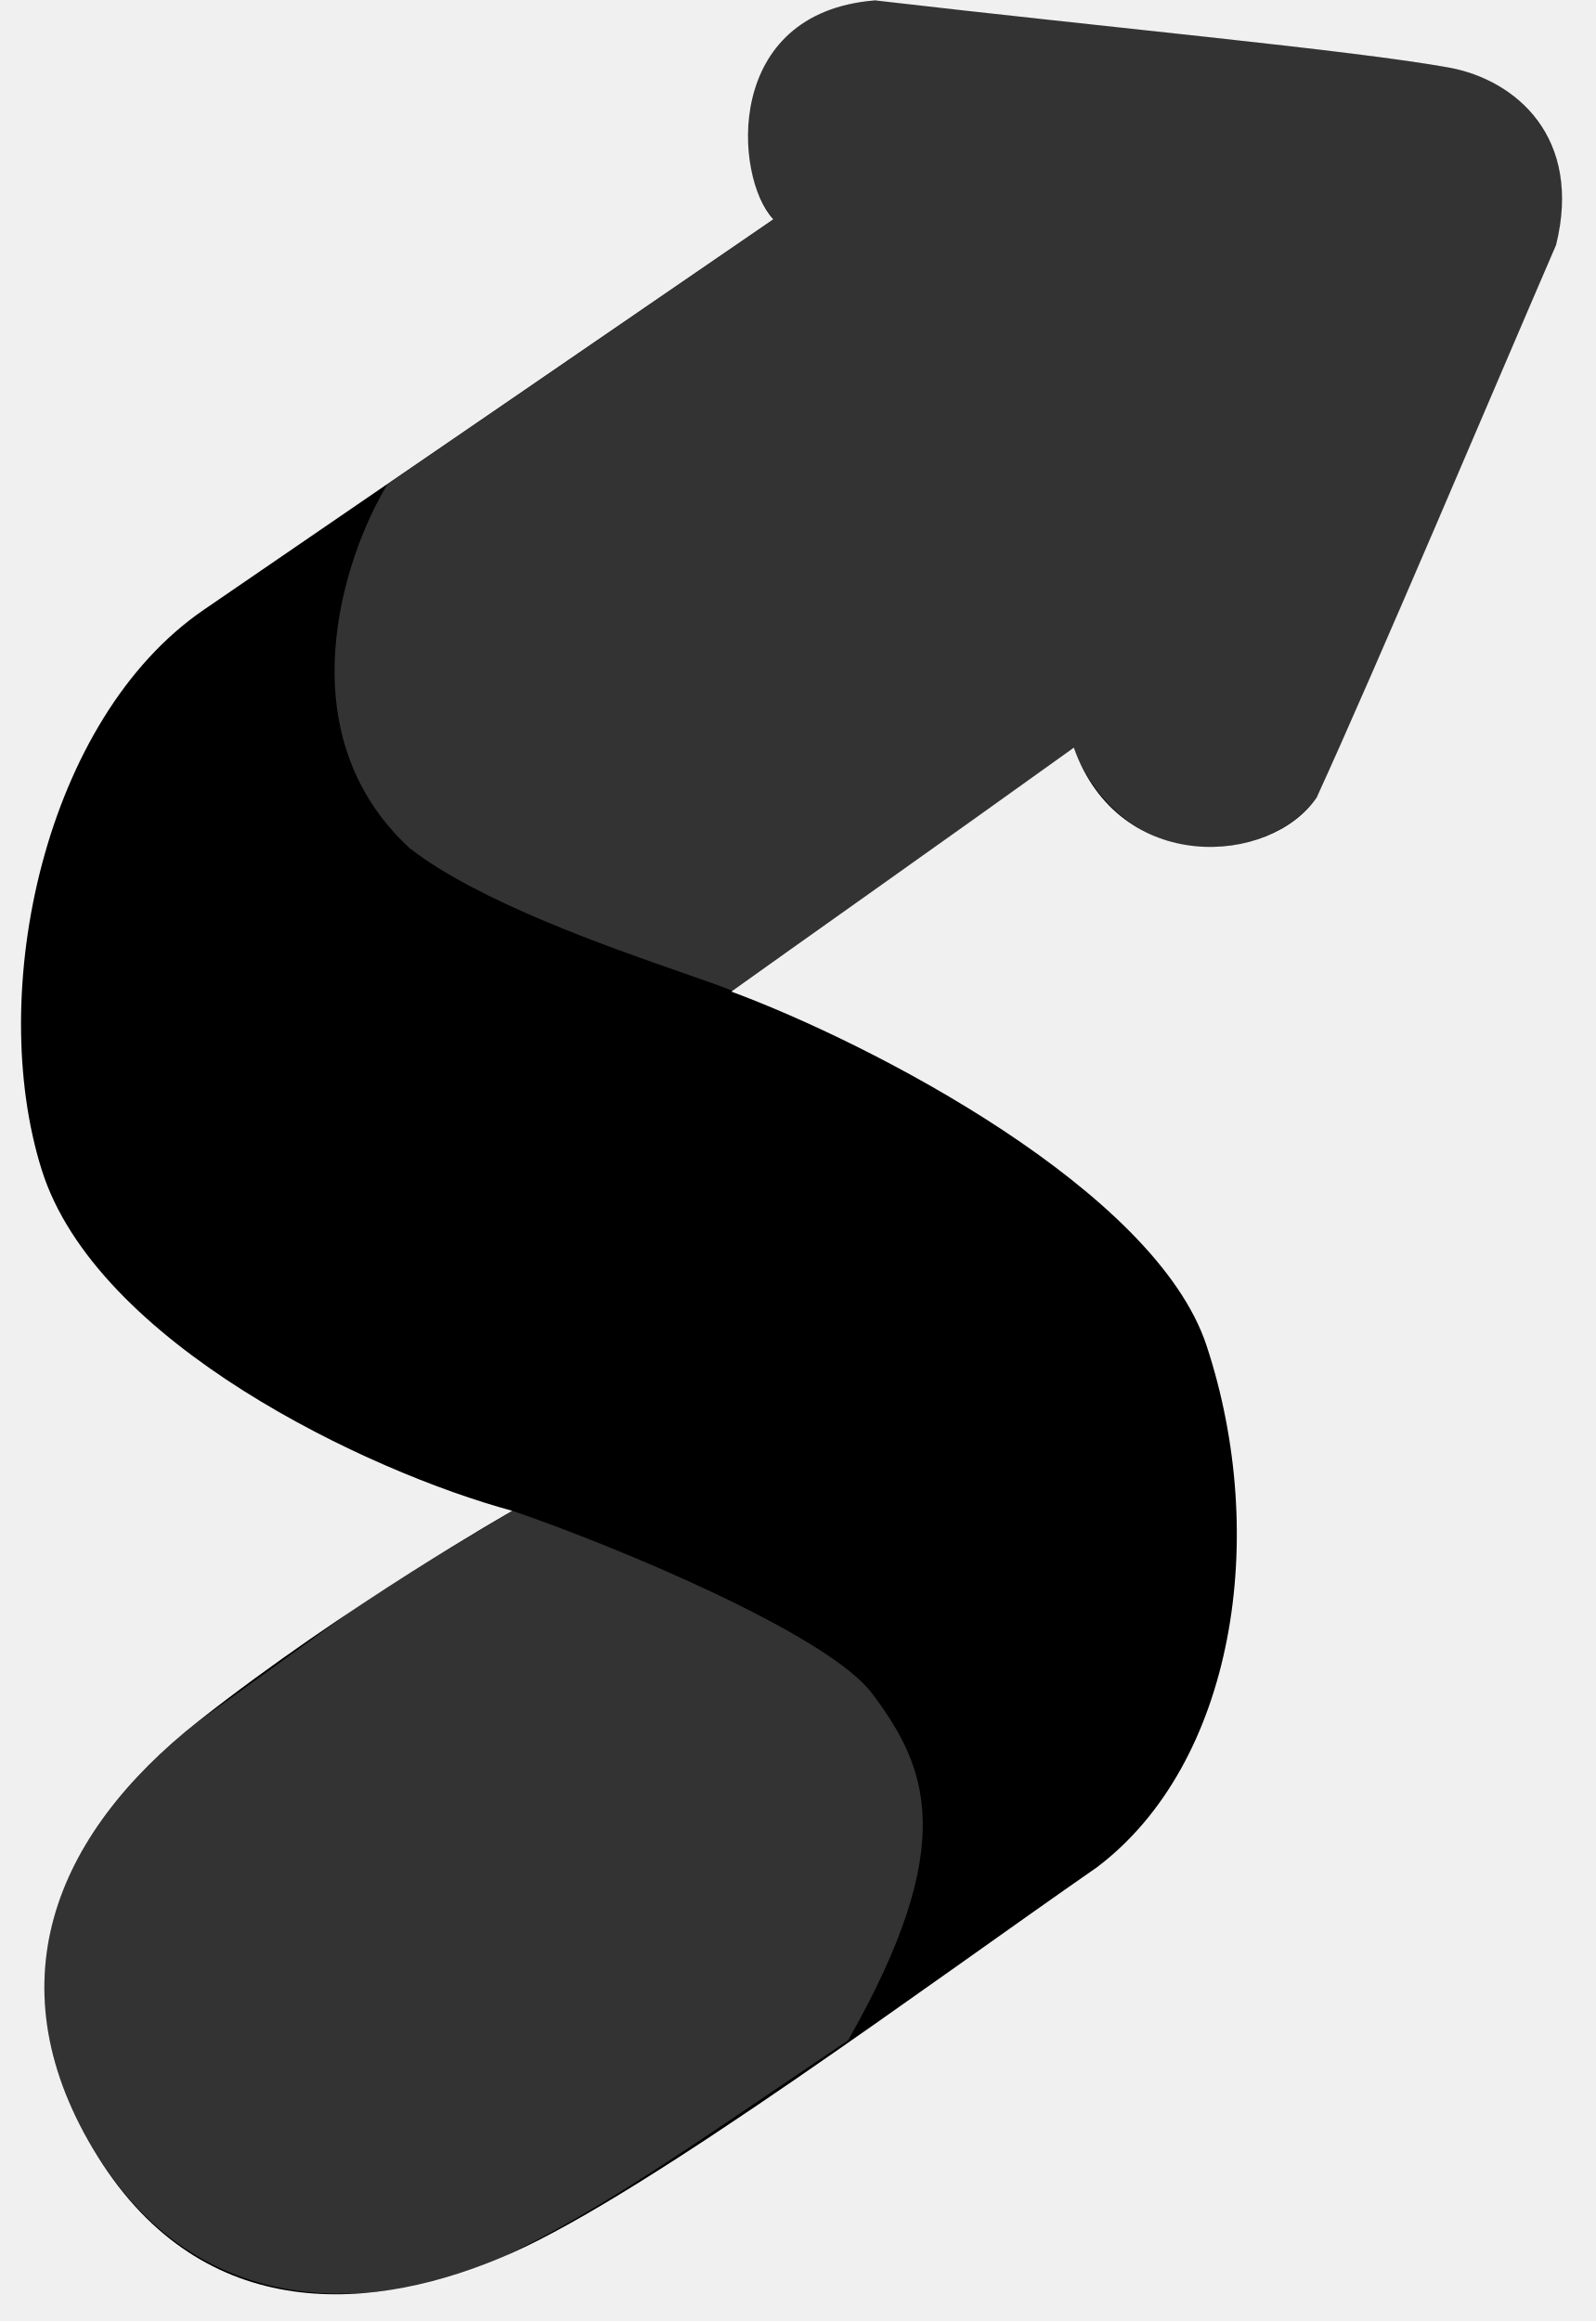
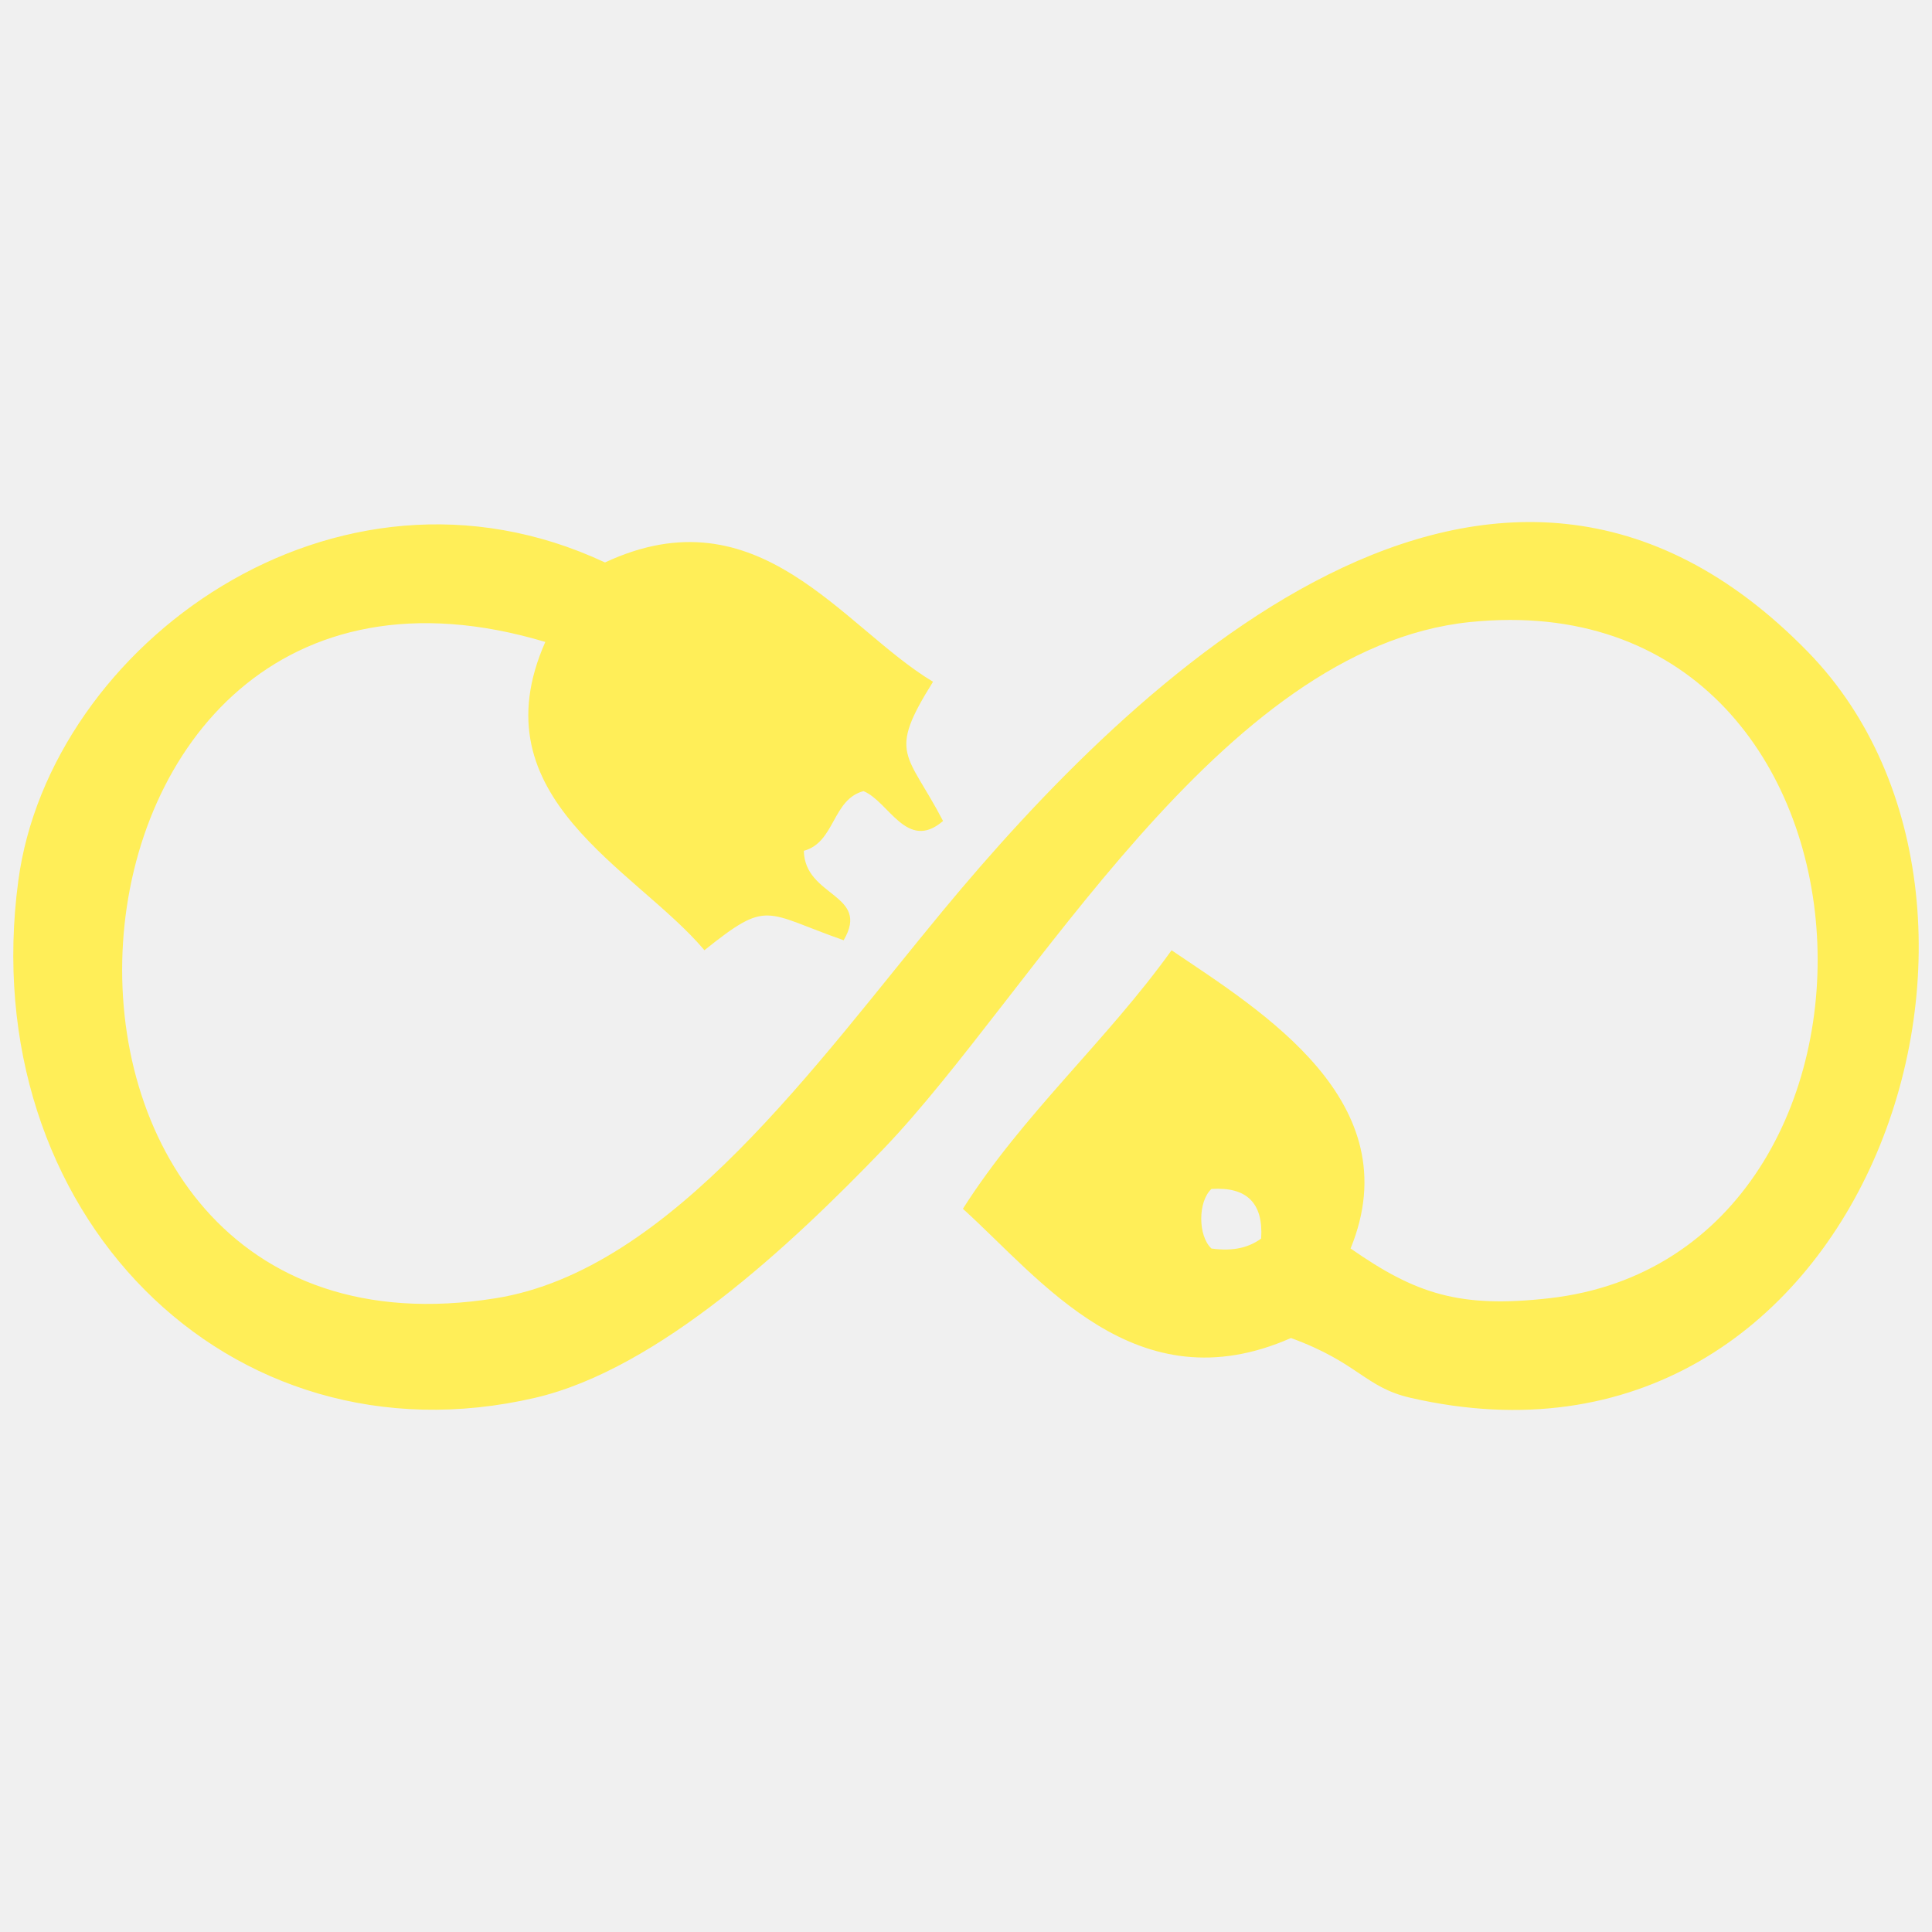
- <svg xmlns="http://www.w3.org/2000/svg" width="22" height="32" viewBox="0 0 55 81" fill="none">
-   <path fill="currentColor" d="M30.198 0.014C24.895 0.426 25.253 6.17 26.643 7.653C22.693 10.365 13.188 16.887 6.769 21.28C1.215 25.082 -0.843 34.606 1.112 40.826C3.01 46.866 12.49 51.361 17.534 52.726C17.534 52.726 11.719 56.027 6.604 60.048C1.488 64.07 -0.623 69.344 3.068 75.262C6.759 81.18 12.725 80.761 17.526 78.623C22.326 76.485 32.168 69.169 37.94 65.163C42.728 61.541 43.967 53.644 41.763 46.964C39.976 41.547 30.097 36.428 25.179 34.606C27.195 33.16 32.493 29.424 37.129 26.091C38.718 30.564 44 30.212 45.61 27.821C47.622 23.433 51.834 13.466 53.958 8.552C54.886 4.81 52.564 2.785 50.223 2.359C46.867 1.75 38.322 0.96 30.198 0.014Z" />
-   <path fill-opacity="0.2" fill="#FFF" d="M26.652 7.656C24.949 5.625 25.324 0.255 30.292 0.011C33.007 0.327 35.78 0.627 38.391 0.909C43.59 1.472 48.145 1.966 50.311 2.375C52.733 2.832 54.886 5.061 53.954 8.611C53.206 10.342 52.208 12.665 51.148 15.128C49.2 19.66 47.046 24.669 45.872 27.345C44.722 29.964 39.111 31.058 37.114 26.095C32.478 29.428 27.288 33.156 25.273 34.603C24.931 34.455 24.307 34.238 23.512 33.961C20.869 33.041 16.331 31.46 13.948 29.597C9.614 25.592 11.626 19.466 13.174 16.904C17.827 13.718 20.742 11.716 23.498 9.822C24.544 9.104 25.566 8.402 26.652 7.656Z" />
-   <path fill-opacity="0.2" fill="#FFF" d="M17.543 52.727C21.224 53.987 28.553 57.051 30.091 59.101C32.013 61.663 33.158 64.34 29.253 71.204C28.595 71.648 27.982 72.063 27.407 72.453C22.195 75.982 20.108 77.395 16.624 79.053C13.585 80.246 6.616 81.71 2.666 74.565C-1.118 67.722 3.238 62.711 6.596 60.065L12.169 56.034L14.836 54.348L17.543 52.727Z" />
+ <svg xmlns="http://www.w3.org/2000/svg" version="1.1" id="레이어_1" x="0px" y="0px" width="48px" height="48px" viewBox="0 0 48 48" enable-background="new 0 0 48 48" xml:space="preserve">
+   <g>
+     <path fill-rule="evenodd" clip-rule="evenodd" d="M-401.636,0.846c-3.468,5.521-1.968,5.295,0.75,10.498   c-2.723,2.348-4.083-1.471-6-2.25c-2.366,0.634-2.133,3.867-4.5,4.5c0.071,3.504,5.062,3.244,3,6.749   c-6.002-2.11-5.666-3.12-10.499,0.75c-5.171-6.149-17.213-11.476-11.999-23.247c-39.95-11.961-43.722,55.896-3.75,49.494   c13.266-2.125,24.187-17.713,33.746-29.246c14.264-17.211,41.496-43.855,65.242-19.498c18.995,19.484,4.157,64.111-29.996,56.243   c-3.424-0.789-3.907-2.645-8.999-4.499c-11.684,5.141-18.837-4.418-24.747-9.75c4.569-7.179,10.841-12.656,15.748-19.497   c6.796,4.597,18.025,11.421,13.498,22.497c4.924,3.43,8.227,4.52,14.998,3.75c28.82-3.278,26.865-54.367-5.999-50.994   c-18.867,1.937-32.96,28-44.244,39.745c-7,7.286-16.975,16.593-26.247,18.748c-23.204,5.395-42.33-14.066-38.995-38.995   c2.375-17.752,23.882-33.531,44.245-23.997C-414.761-13.571-408.47-3.247-401.636,0.846z M-380.638,43.59   c1.738,0.239,2.879-0.12,3.749-0.75c0.172-2.671-1.078-3.92-3.749-3.749C-381.664,40.049-381.664,42.631-380.638,43.59z" />
+     <path fill-rule="evenodd" clip-rule="evenodd" fill="#FFFFFF" d="M-380.638,39.091c2.671-0.171,3.921,1.078,3.749,3.749   c-0.87,0.63-2.011,0.989-3.749,0.75C-381.664,42.631-381.664,40.049-380.638,39.091z" />
+     <g>
+       <path fill="#231815" d="M-474.608,86.264V69.62h4.602v4.861h5.158V69.62h4.564v16.644H-474.608z M-464.849,78.359h-5.158v4.026    h5.158V78.359z M-449.578,103.965v-9.686h-19.111v-3.952h23.75v13.638H-449.578z M-449.541,88.806v-7.607h-2.802v7.607h-4.564    V68.896h4.564v8.405h2.802v-9.129h4.602v20.633H-449.541z" />
+       <path fill="#231815" d="M-433.498,86.746V70.492h16.755v16.254H-433.498z M-421.344,74.37h-7.515v8.517h7.515V74.37z     M-428.673,102.722V90.513h4.676v8.294h18.703v3.915H-428.673z M-406.296,82.72v11.226h-4.62V68.173h4.62v10.632h5.474v3.915    H-406.296z" />
+       <path fill="#231815" d="M-394.206,86.876v-3.544h14.25v-2.653h-9.277V68.674h4.602v2.69h14.102v-2.69h4.602v12.005h-9.352v2.653    h14.287v3.544H-394.206z M-389.233,103.482v-8.869h18.518v-2.041h-18.518v-3.544h23.193v8.776h-18.518v2.134h19.39v3.544H-389.233    z M-370.53,74.778h-14.102v2.394h14.102V74.778z" />
+       <path fill="#231815" d="M-353.317,99.178V95.3h33.213v3.878H-353.317z M-348.419,89.492V71.327h23.564v3.841h-18.889v3.266h17.868    v3.841h-17.868v3.377h19.464v3.841H-348.419z" />
+     </g>
+     <g>
+       <path fill="#231815" d="M-424.996,117.089c-0.758,0-1.366-0.293-1.824-0.879s-0.686-1.382-0.686-2.388    c0-1.025,0.228-1.825,0.684-2.4c0.456-0.574,1.064-0.861,1.826-0.861c0.755,0,1.361,0.291,1.816,0.871    c0.456,0.582,0.684,1.378,0.684,2.391s-0.228,1.81-0.684,2.393S-424.241,117.089-424.996,117.089z M-424.996,111.601    c-0.375,0-0.683,0.198-0.925,0.593c-0.243,0.396-0.364,0.942-0.364,1.639c0,0.674,0.123,1.213,0.369,1.619    c0.246,0.404,0.553,0.607,0.92,0.607c0.361,0,0.667-0.204,0.916-0.613c0.249-0.408,0.374-0.946,0.374-1.613    c0-0.69-0.121-1.234-0.361-1.633C-424.309,111.8-424.619,111.601-424.996,111.601z M-420.157,114.608v4.771h-1.216v-9.419h1.216    v3.618h1.475v1.03H-420.157z" />
+       <path fill="#231815" d="M-412.683,117.089c-0.749,0-1.349-0.295-1.802-0.884s-0.679-1.384-0.679-2.383    c0-1.016,0.226-1.813,0.676-2.393s1.052-0.869,1.804-0.869c0.749,0,1.347,0.292,1.794,0.877c0.448,0.584,0.671,1.379,0.671,2.385    c0,1.009-0.223,1.806-0.669,2.391C-411.332,116.797-411.931,117.089-412.683,117.089z M-412.683,111.601    c-0.375,0-0.682,0.2-0.923,0.601s-0.361,0.944-0.361,1.631c0,0.677,0.124,1.218,0.371,1.621s0.552,0.605,0.913,0.605    c0.358,0,0.661-0.199,0.908-0.598c0.248-0.399,0.371-0.942,0.371-1.629s-0.12-1.23-0.359-1.631S-412.308,111.601-412.683,111.601z     M-408.796,119.379v-9.419h1.211v9.419H-408.796z" />
+       <path fill="#231815" d="M-397.093,116.84c-0.638,0.088-1.2,0.132-1.685,0.132h-4.58v-1.03h1.353l-0.122-3.521h1.201l0.059,3.521    h1.26l0.063-3.521h1.201l-0.142,3.521c0.596,0,1.025-0.034,1.289-0.103L-397.093,116.84z M-402.996,111.771v-1.021h5.503v1.021    H-402.996z M-395.604,114.662v4.717h-1.23v-9.419h1.24v3.672h1.46v1.03H-395.604z" />
+       <path fill="#231815" d="M-388.183,117.089c-0.749,0-1.349-0.295-1.802-0.884s-0.679-1.384-0.679-2.383    c0-1.016,0.226-1.813,0.676-2.393s1.052-0.869,1.804-0.869c0.749,0,1.347,0.292,1.794,0.877c0.448,0.584,0.671,1.379,0.671,2.385    c0,1.009-0.223,1.806-0.669,2.391C-386.832,116.797-387.431,117.089-388.183,117.089z M-388.183,111.601    c-0.375,0-0.682,0.2-0.923,0.601s-0.361,0.944-0.361,1.631c0,0.677,0.124,1.218,0.371,1.621s0.552,0.605,0.913,0.605    c0.358,0,0.661-0.199,0.908-0.598c0.248-0.399,0.371-0.942,0.371-1.629s-0.12-1.23-0.359-1.631S-387.808,111.601-388.183,111.601z     M-384.296,119.379v-9.419h1.211v9.419H-384.296z" />
+       <path fill="#231815" d="M-378.745,117.978v-1.016h8.74v1.016H-378.745z M-377.427,115.351v-4.683h1.23v1.421h3.643v-1.421h1.221    v4.683H-377.427z M-372.554,113.119h-3.643v1.211h3.643V113.119z" />
+     </g>
+   </g>
+   <rect x="-478.875" y="67.125" fill-rule="evenodd" clip-rule="evenodd" fill="none" width="258.5" height="45" />
+   <text transform="matrix(1 0 0 1 -509.875 192.125)" fill="#231815" font-family="'MalgunGothicBold'" font-size="38" letter-spacing="2">백만볼트</text>
+   <text transform="matrix(1 0 0 1 -440.875 160.5)" fill="#231815" font-family="'MalgunGothicBold'" font-size="10" letter-spacing="2">아이파이브</text>
+   <path fill-rule="evenodd" clip-rule="evenodd" fill="#FFEE58" d="M23.181,16.938c-1.141,1.819-0.646,1.744,0.249,3.459  c-0.898,0.772-1.346-0.485-1.977-0.742c-0.78,0.209-0.703,1.273-1.482,1.483c0.023,1.155,1.667,1.068,0.989,2.222  c-1.978-0.694-1.866-1.027-3.459,0.248c-1.704-2.026-5.671-3.781-3.953-7.659C0.387,12.01-0.856,34.363,12.312,32.255  c4.37-0.698,7.968-5.833,11.118-9.634c4.694-5.67,13.668-14.447,21.488-6.424c6.258,6.417,1.371,21.12-9.879,18.53  c-1.129-0.261-1.289-0.873-2.965-1.484c-3.848,1.694-6.207-1.455-8.151-3.211c1.502-2.364,3.569-4.169,5.184-6.423  c2.241,1.515,5.939,3.763,4.448,7.409c1.622,1.131,2.711,1.49,4.94,1.236c9.496-1.078,8.849-17.91-1.975-16.799  c-6.217,0.638-10.86,9.224-14.575,13.094c-2.307,2.4-5.591,5.465-8.646,6.178C5.656,36.503-0.644,30.093,0.455,21.88  c0.783-5.849,7.866-11.046,14.576-7.906C18.86,12.188,20.931,15.591,23.181,16.938z M30.098,31.019  c0.569,0.08,0.947-0.038,1.235-0.247c0.058-0.879-0.354-1.29-1.235-1.233C29.76,29.852,29.76,30.705,30.098,31.019z" />
</svg>
